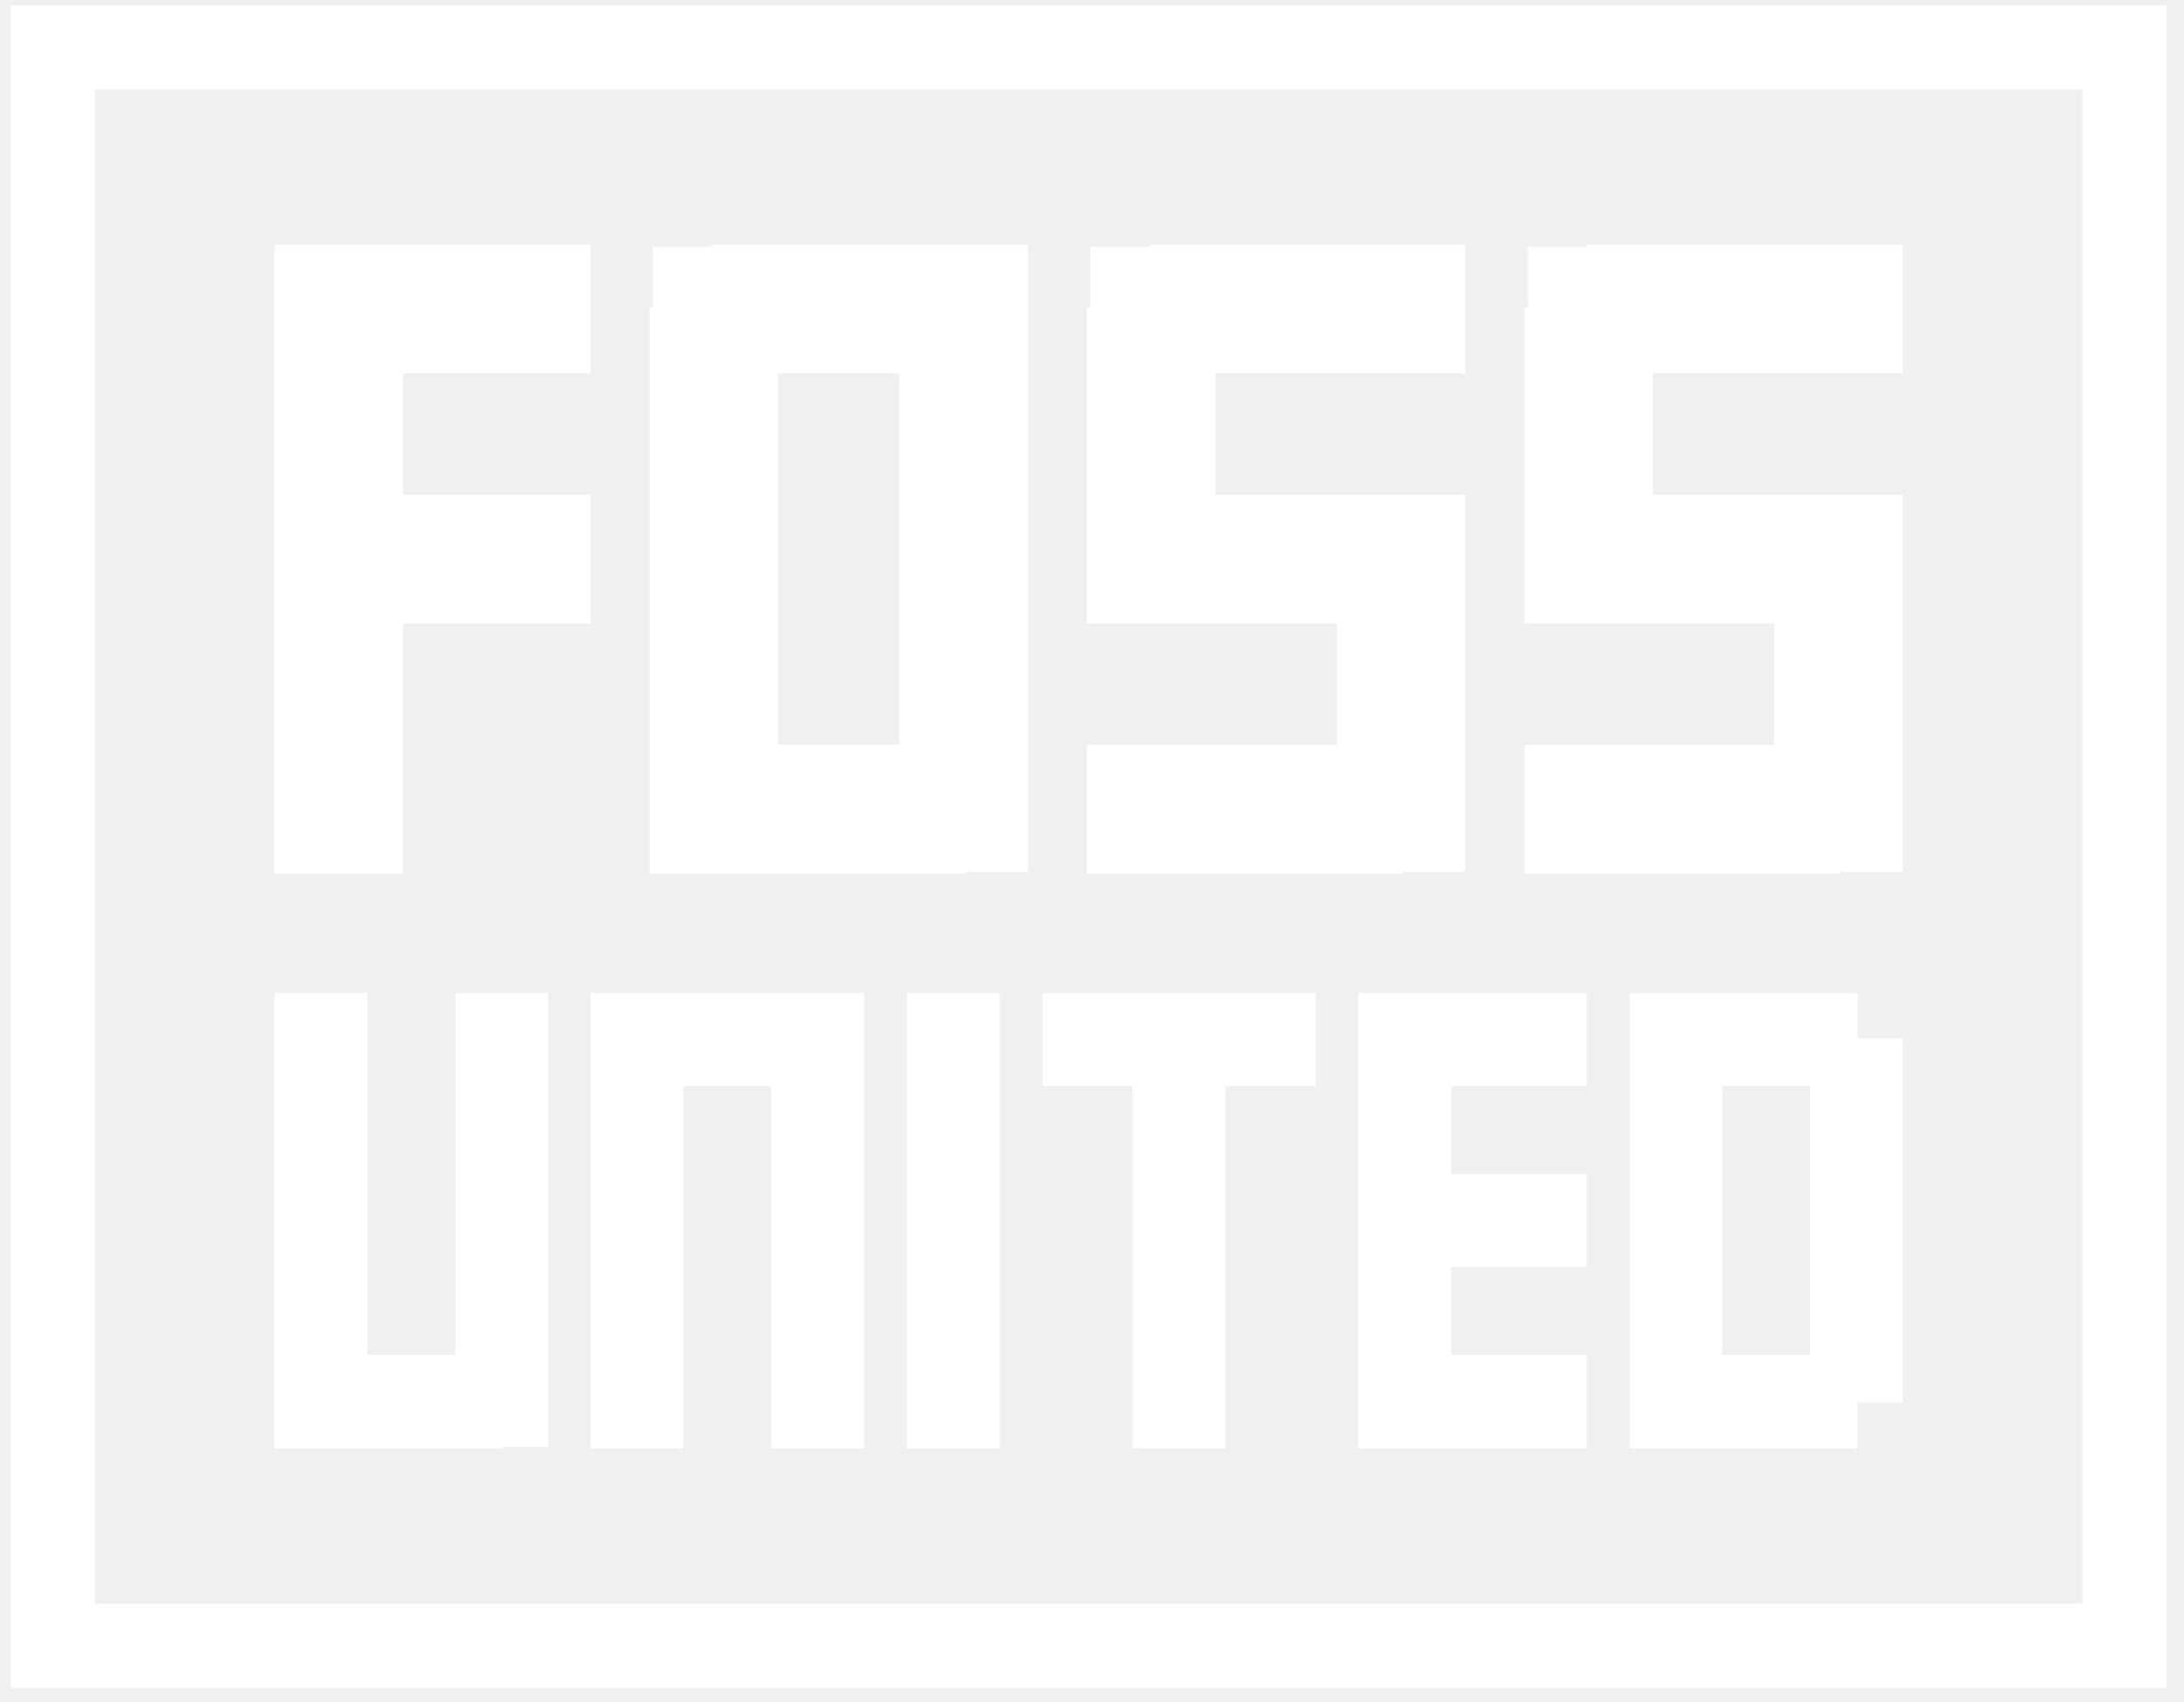
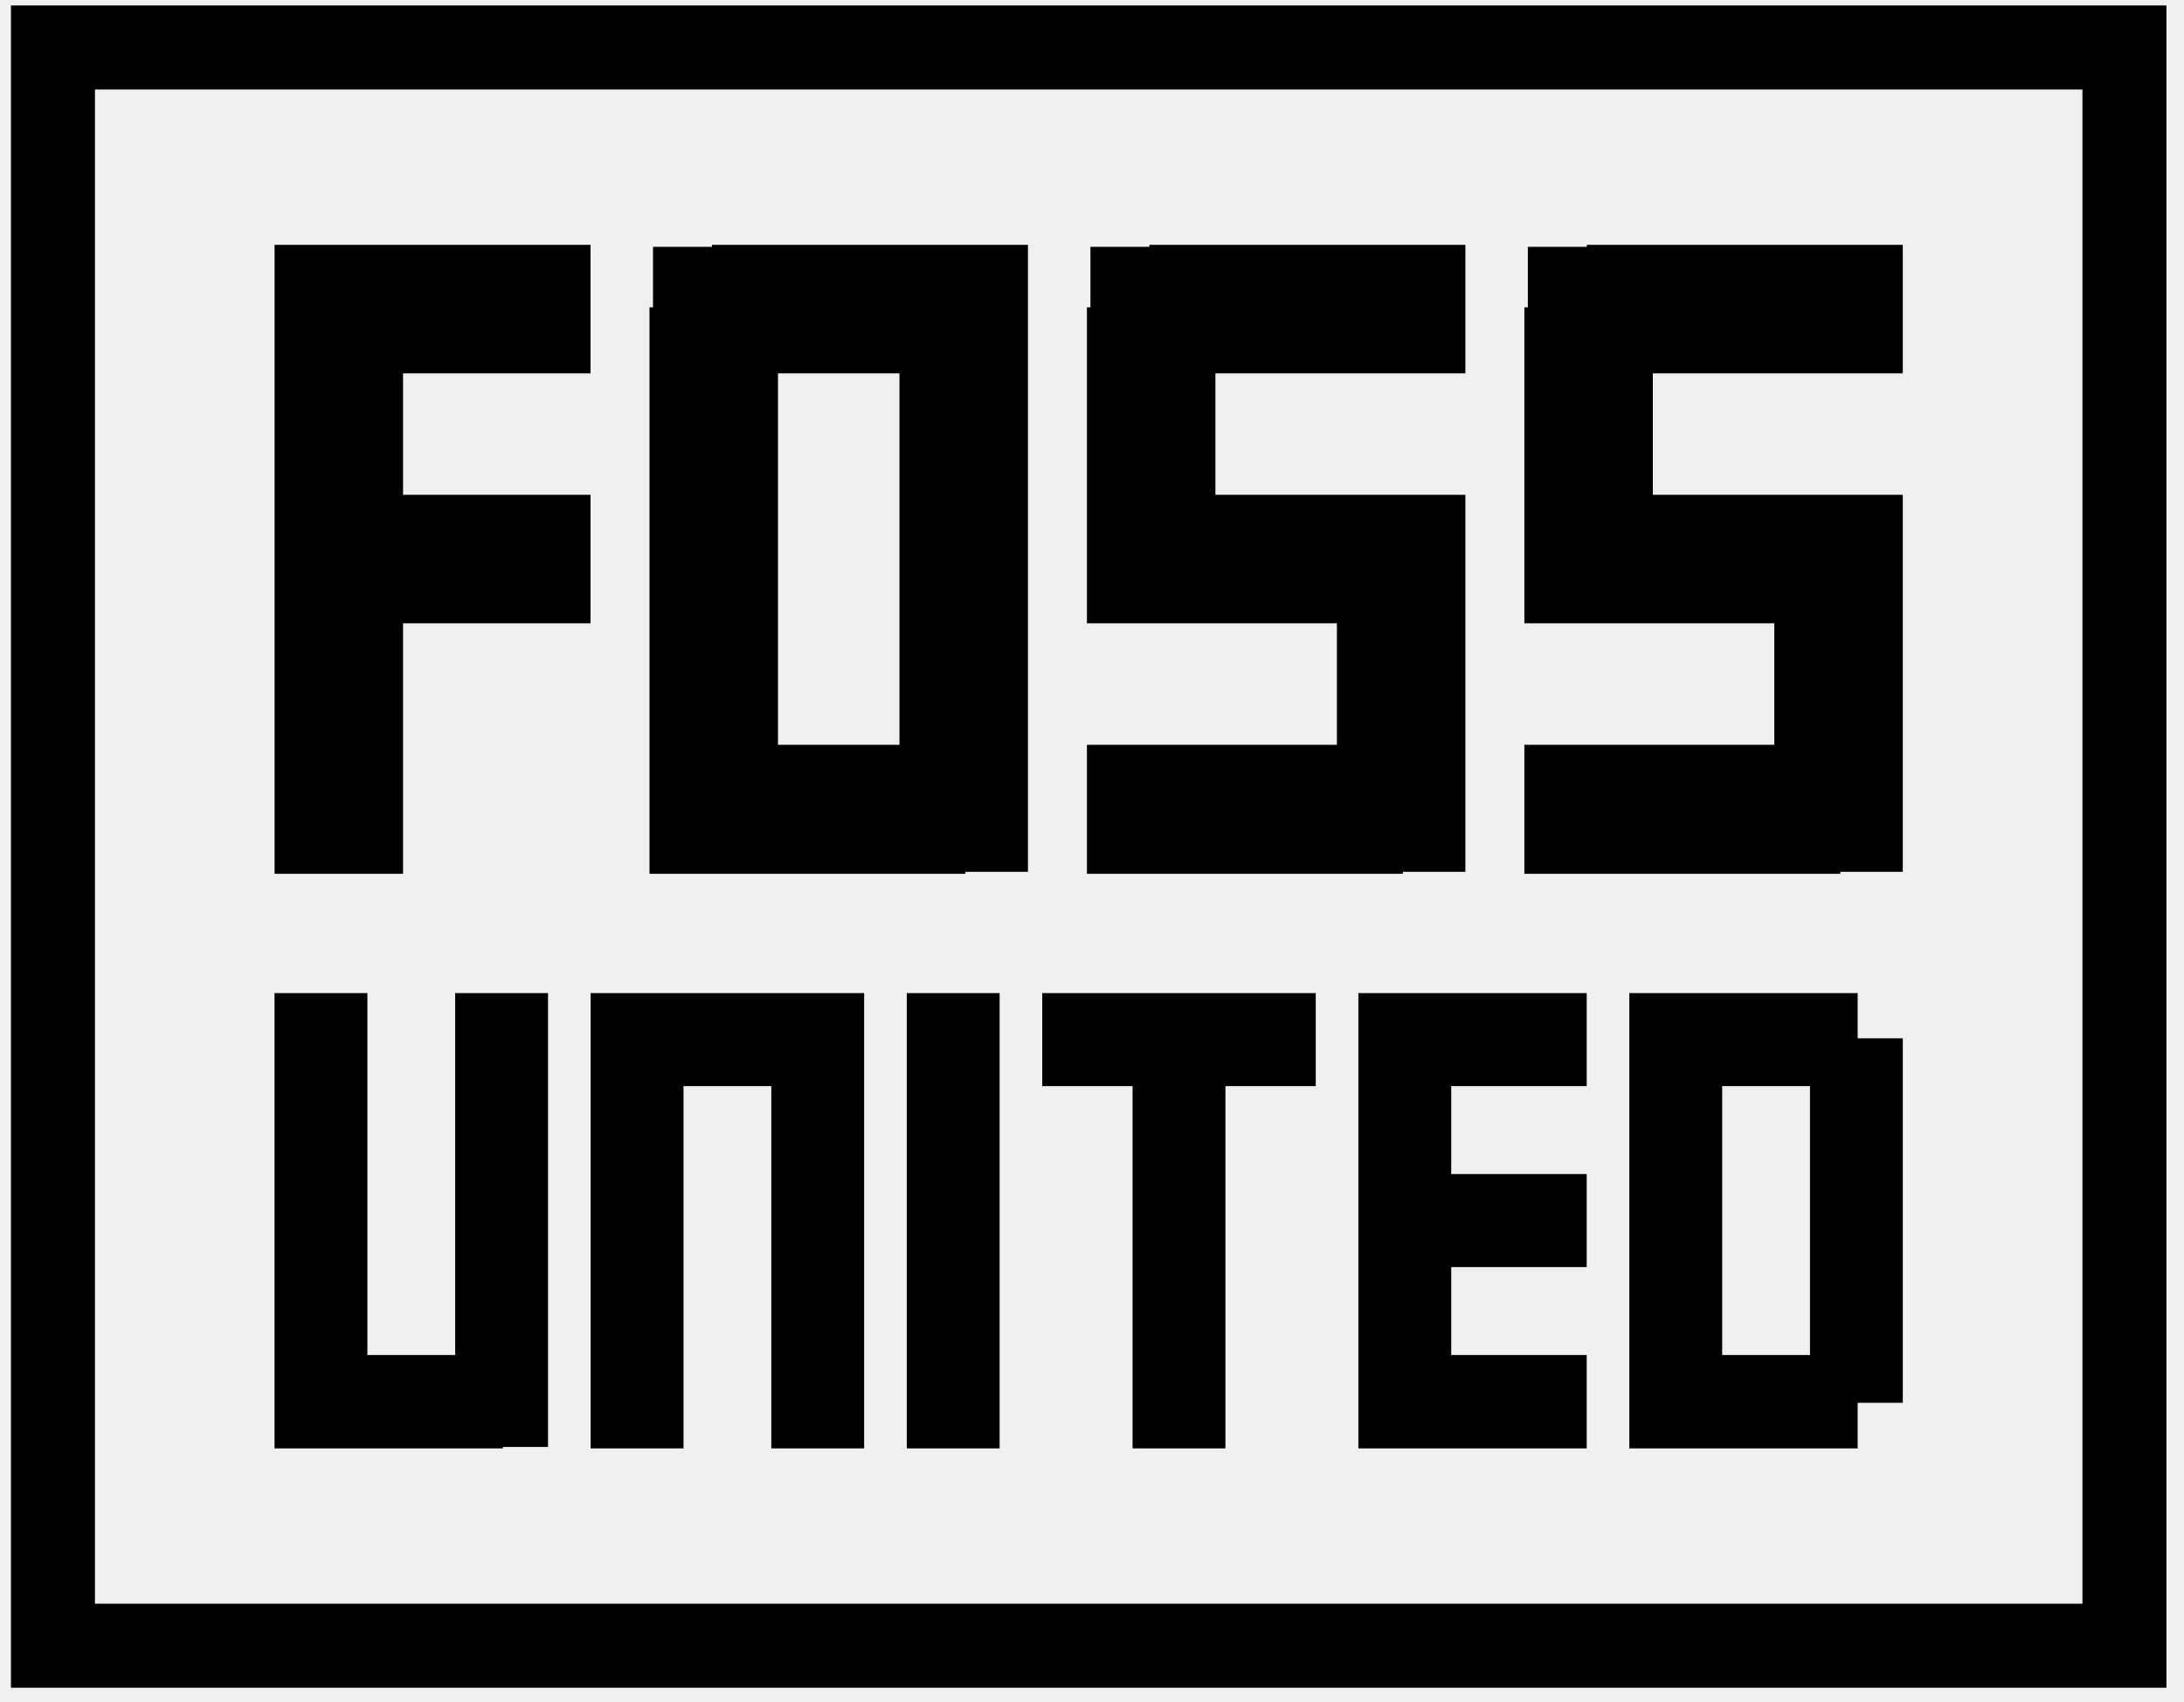
<svg xmlns="http://www.w3.org/2000/svg" width="104px" height="81px" viewBox="0 0 104 81" version="1.1">
  <g id="Page-1" stroke="none" stroke-width="1" fill="none" fill-rule="evenodd">
    <g id="site" transform="translate(-160.8031, -89)">
      <g id="Group-2" transform="translate(163.3239, 91.26077)">
-         <g id="g1593" transform="translate(10.21783, 8.684369)" fill="#FFFFFF" fill-rule="nonzero">
+         <g id="g1593" transform="translate(10.21783, 8.684369)" fill="#000000" fill-rule="nonzero">
          <g id="text1571" transform="translate(0.248104, 0)">
            <polygon id="path1919" points="6.206 30.659 0.088 30.659 0.088 0.712 15.133 0.712 15.133 6.83 6.206 6.83 6.206 12.614 15.133 12.614 15.133 18.732 6.206 18.732" />
            <path d="M24.06,24.517 L29.845,24.517 L29.845,6.83 L24.06,6.83 L24.06,24.517 Z M20.918,30.659 L20.918,27.659 L17.942,27.659 L17.942,3.687 L20.918,3.687 L20.918,0.712 L32.987,0.712 L32.987,3.687 L35.963,3.687 L35.963,27.659 L32.987,27.659 L32.987,30.659 L20.918,30.659 Z M18.109,0.807 L20.918,0.807 L20.918,3.687 L18.109,3.687 L18.109,0.807 Z M32.987,0.712 L35.963,0.712 L35.963,3.687 L32.987,3.687 L32.987,0.712 Z M32.987,27.659 L35.963,27.659 L35.963,30.564 L32.987,30.564 L32.987,27.659 Z M17.942,27.659 L20.918,27.659 L20.918,30.659 L17.942,30.659 L17.942,27.659 Z" id="path1921" />
            <path d="M53.817,30.659 L38.772,30.659 L38.772,24.517 L50.675,24.517 L50.675,18.732 L41.748,18.732 L41.748,15.757 L38.772,15.757 L38.772,3.687 L41.748,3.687 L41.748,0.712 L56.793,0.712 L56.793,6.83 L44.89,6.83 L44.89,12.614 L53.817,12.614 L53.817,15.59 L56.793,15.59 L56.793,27.659 L53.817,27.659 L53.817,30.659 Z M38.939,0.807 L41.748,0.807 L41.748,3.687 L38.939,3.687 L38.939,0.807 Z M38.772,15.757 L41.748,15.757 L41.748,18.732 L38.772,18.732 L38.772,15.757 Z M53.817,12.614 L56.793,12.614 L56.793,15.59 L53.817,15.59 L53.817,12.614 Z M53.817,27.659 L56.793,27.659 L56.793,30.564 L53.817,30.564 L53.817,27.659 Z" id="path1923" />
            <path d="M74.647,30.659 L59.602,30.659 L59.602,24.517 L71.504,24.517 L71.504,18.732 L62.577,18.732 L62.577,15.757 L59.602,15.757 L59.602,3.687 L62.577,3.687 L62.577,0.712 L77.622,0.712 L77.622,6.83 L65.72,6.83 L65.72,12.614 L74.647,12.614 L74.647,15.59 L77.622,15.59 L77.622,27.659 L74.647,27.659 L74.647,30.659 Z M59.768,0.807 L62.577,0.807 L62.577,3.687 L59.768,3.687 L59.768,0.807 Z M59.602,15.757 L62.577,15.757 L62.577,18.732 L59.602,18.732 L59.602,15.757 Z M74.647,12.614 L77.622,12.614 L77.622,15.59 L74.647,15.59 L74.647,12.614 Z M74.647,27.659 L77.622,27.659 L77.622,30.564 L74.647,30.564 L74.647,27.659 Z" id="path1925" />
          </g>
          <g id="text1575" transform="translate(0.127883, 35.47358)">
            <path d="M2.357,22.543 L2.357,20.372 L0.207,20.372 L0.207,0.865 L4.628,0.865 L4.628,18.097 L8.809,18.097 L8.809,0.865 L13.23,0.865 L13.23,20.372 L11.08,20.372 L11.08,22.543 L2.357,22.543 Z M0.207,20.372 L2.357,20.372 L2.357,22.543 L0.207,22.543 L0.207,20.372 Z M11.08,20.372 L13.23,20.372 L13.23,22.474 L11.08,22.474 L11.08,20.372 Z" id="path1928" />
            <polygon id="path1930" points="19.681 22.543 15.26 22.543 15.26 0.865 28.283 0.865 28.283 22.543 23.862 22.543 23.862 5.294 19.681 5.294" />
            <polygon id="path1932" points="34.735 22.543 30.313 22.543 30.313 0.865 34.735 0.865" />
            <polygon id="path1934" points="45.487 22.543 41.066 22.543 41.066 5.294 36.765 5.294 36.765 0.865 49.788 0.865 49.788 5.294 45.487 5.294" />
            <polygon id="path1936" points="62.691 22.543 51.818 22.543 51.818 0.865 62.691 0.865 62.691 5.294 56.239 5.294 56.239 9.481 62.691 9.481 62.691 13.91 56.239 13.91 56.239 18.097 62.691 18.097" />
            <path d="M69.142,18.097 L73.323,18.097 L73.323,5.294 L69.142,5.294 L69.142,18.097 Z M64.721,22.543 L64.721,0.865 L75.594,0.865 L75.594,3.019 L77.744,3.019 L77.744,20.372 L75.594,20.372 L75.594,22.543 L64.721,22.543 Z" id="path1938" />
          </g>
        </g>
-         <rect id="rect1579" stroke="#FFFFFF" stroke-width="4" x="0" y="0" width="98.643" height="76.097" />
+         <rect id="rect1579" stroke="#000000" stroke-width="4" x="0" y="0" width="98.643" height="76.097" />
      </g>
    </g>
  </g>
</svg>
